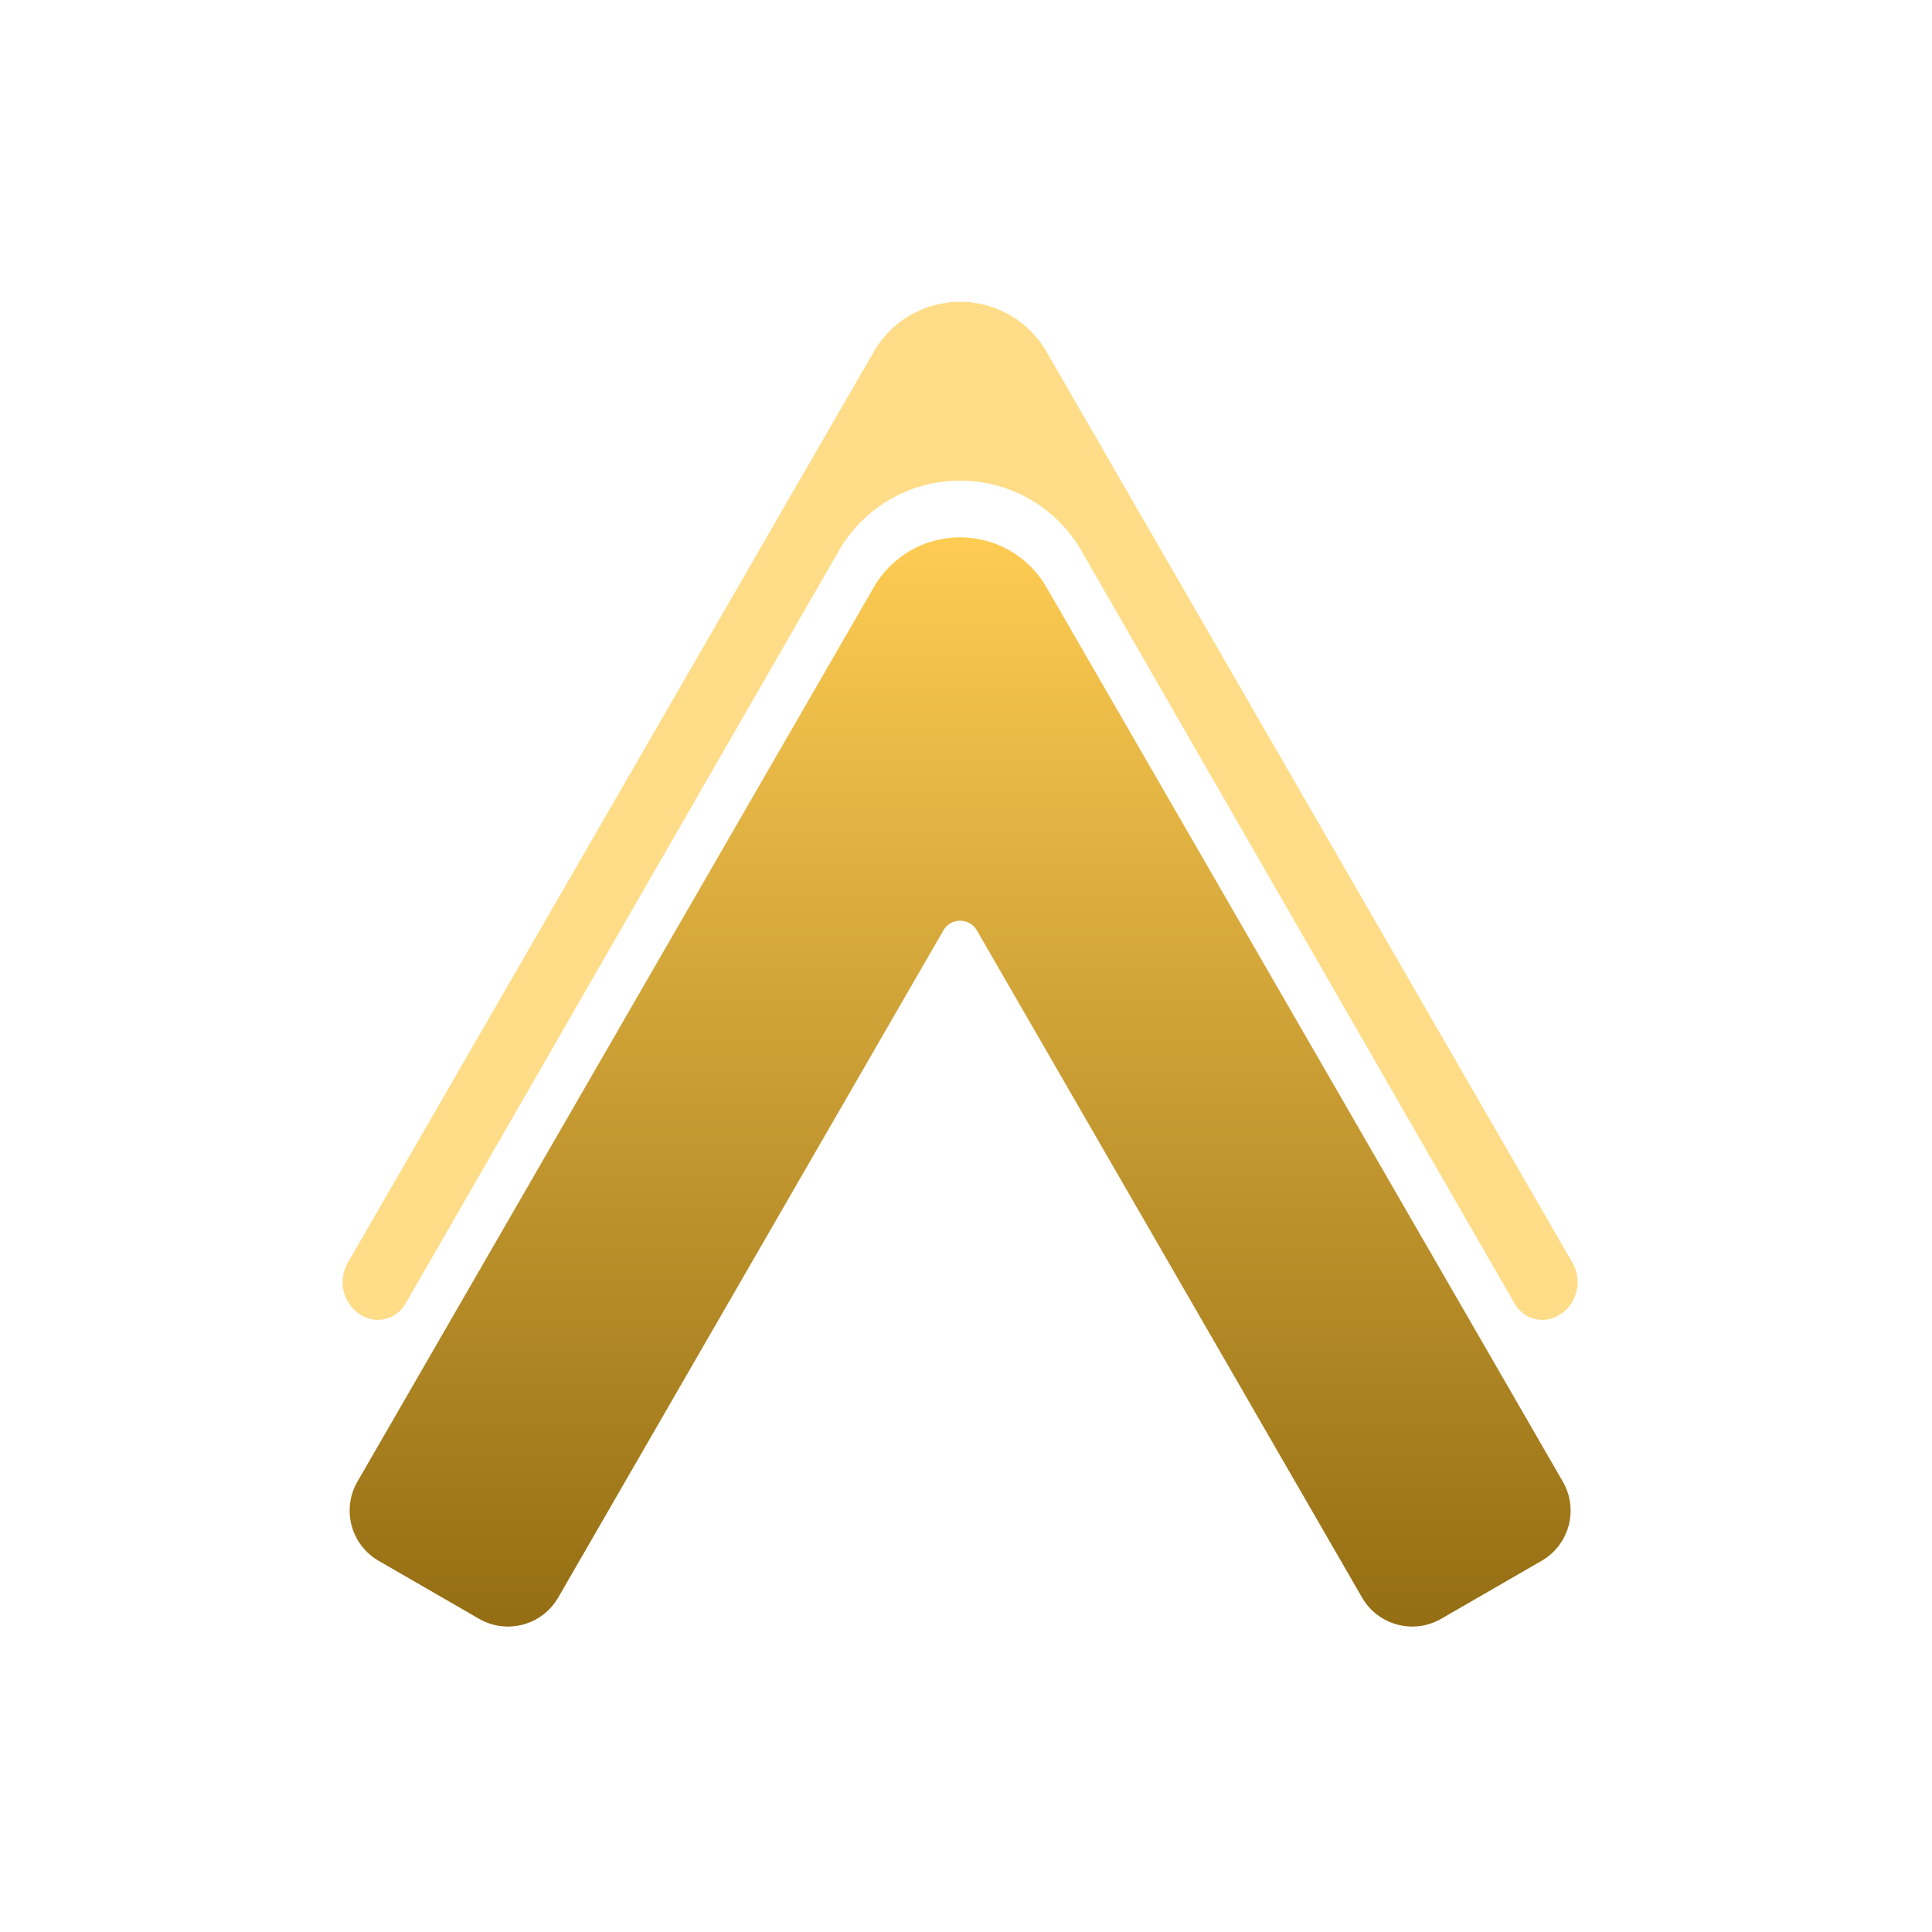
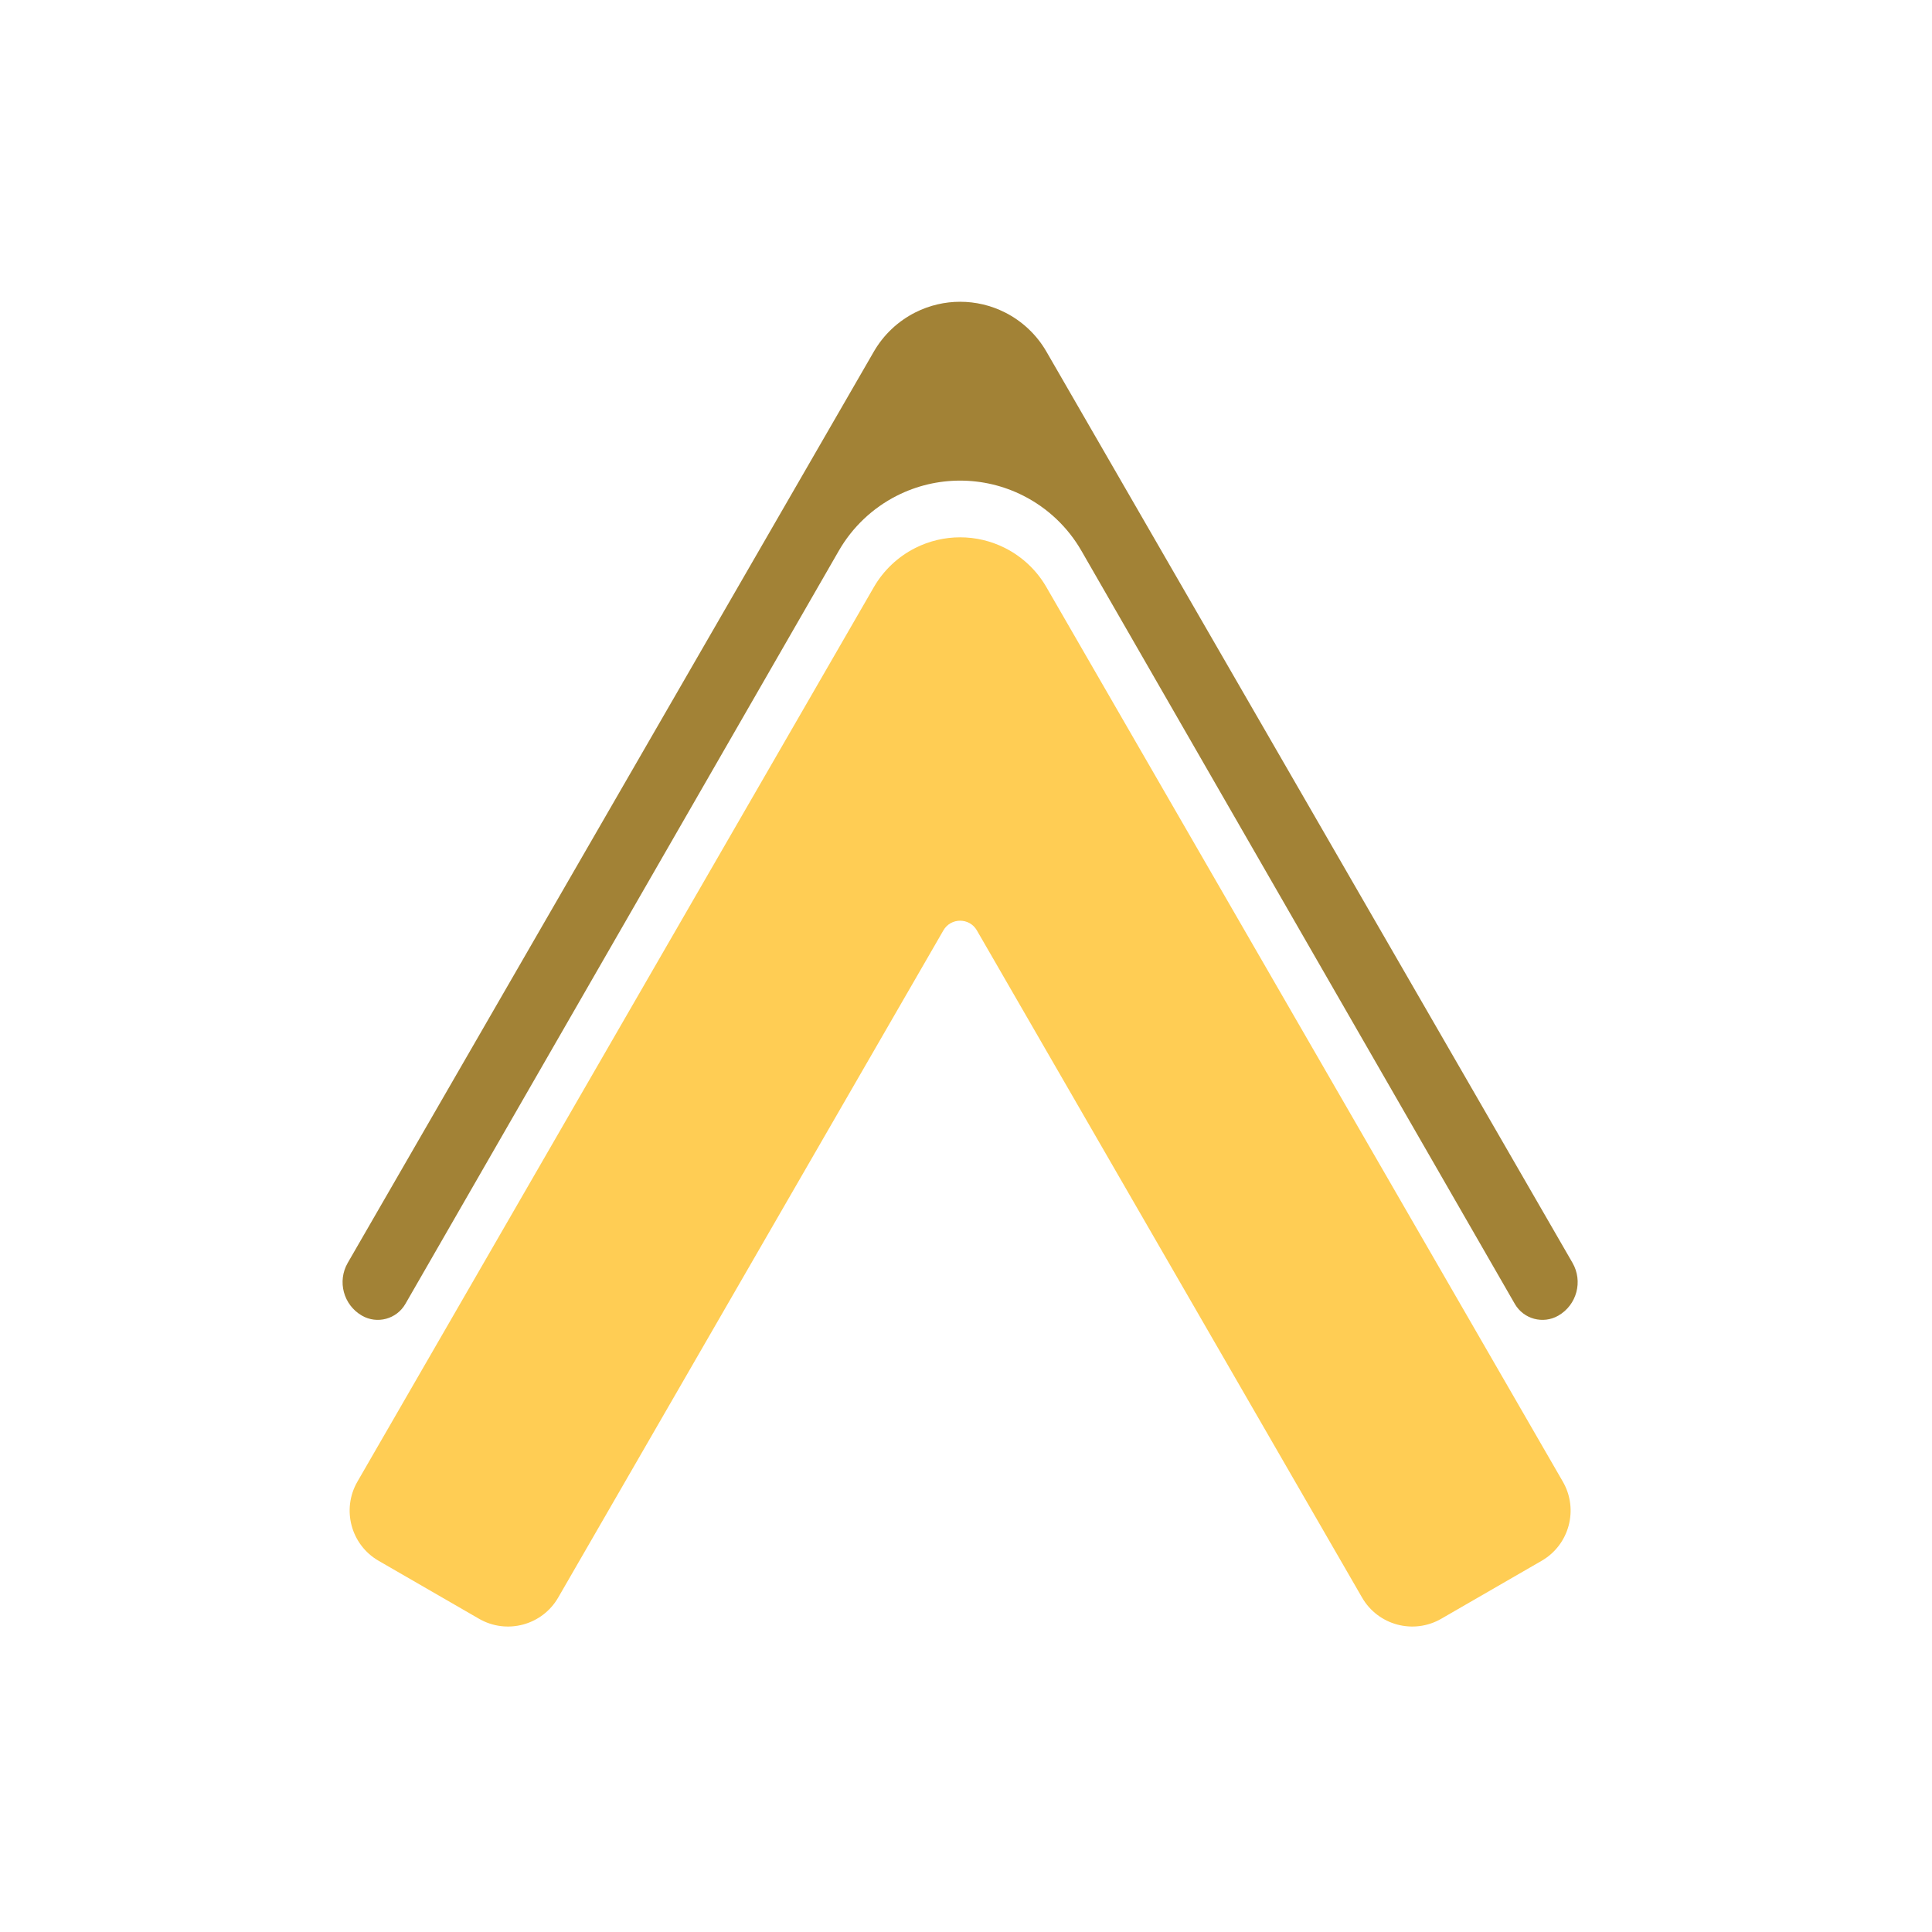
<svg xmlns="http://www.w3.org/2000/svg" width="100" height="100" viewBox="0 0 100 100" fill="none">
-   <path d="M47.372 16.174C48.834 15.436 50.559 15.436 52.02 16.174C52.915 16.626 53.66 17.329 54.161 18.198L81.392 65.364C81.944 66.32 81.617 67.543 80.66 68.095V68.095C79.871 68.551 78.861 68.279 78.406 67.489L55.973 28.506C55.27 27.285 54.225 26.295 52.968 25.658C50.911 24.616 48.48 24.616 46.422 25.658C45.165 26.295 44.12 27.285 43.417 28.506L20.982 67.491C20.528 68.279 19.52 68.55 18.732 68.095V68.095C17.775 67.543 17.448 66.32 18 65.364L45.232 18.198C45.733 17.329 46.477 16.626 47.372 16.174Z" fill="#FFDC87" />
-   <path fill-rule="evenodd" clip-rule="evenodd" d="M52.02 28.365C50.559 27.627 48.834 27.627 47.372 28.365V28.365C46.477 28.817 45.733 29.52 45.231 30.389L18.5 76.689C17.672 78.124 18.163 79.959 19.598 80.787L24.794 83.787C26.229 84.615 28.064 84.124 28.892 82.689L48.83 48.156C49.215 47.489 50.177 47.489 50.562 48.156L70.5 82.689C71.329 84.124 73.163 84.615 74.598 83.787L79.794 80.787C81.229 79.959 81.721 78.124 80.892 76.689L54.161 30.389C53.66 29.52 52.915 28.817 52.02 28.365V28.365Z" fill="url(#paint0_linear_1143_31)" />
-   <defs>
-     <linearGradient id="paint0_linear_1143_31" x1="49.696" y1="27.191" x2="49.696" y2="85.287" gradientUnits="userSpaceOnUse">
-       <stop stop-color="#FFCD54" />
-       <stop offset="1" stop-color="#926C12" />
-     </linearGradient>
-   </defs>
+   <path d="M47.373 16.173C48.834 15.435 50.559 15.435 52.02 16.173C52.915 16.625 53.659 17.329 54.161 18.197L81.392 65.363C81.944 66.32 81.617 67.543 80.661 68.096V68.096C79.871 68.551 78.861 68.28 78.406 67.489L55.973 28.507C55.27 27.285 54.225 26.295 52.967 25.658C50.91 24.616 48.48 24.616 46.422 25.658C45.165 26.295 44.12 27.285 43.417 28.507L20.982 67.491C20.528 68.28 19.52 68.551 18.732 68.096V68.096C17.775 67.543 17.447 66.32 18 65.363L45.231 18.197C45.733 17.329 46.477 16.625 47.373 16.173Z" fill="#A28236" />
+   <path fill-rule="evenodd" clip-rule="evenodd" d="M52.02 28.365C50.559 27.627 48.834 27.627 47.372 28.365V28.365C46.477 28.817 45.733 29.52 45.231 30.389L18.5 76.689C17.672 78.124 18.163 79.959 19.598 80.787L24.794 83.787C26.229 84.615 28.064 84.124 28.892 82.689L48.83 48.156C49.215 47.489 50.177 47.489 50.562 48.156L70.5 82.689C71.329 84.124 73.163 84.615 74.598 83.787L79.794 80.787C81.229 79.959 81.721 78.124 80.892 76.689L54.161 30.389C53.66 29.52 52.915 28.817 52.02 28.365V28.365Z" fill="#FFCD54" />
</svg>
